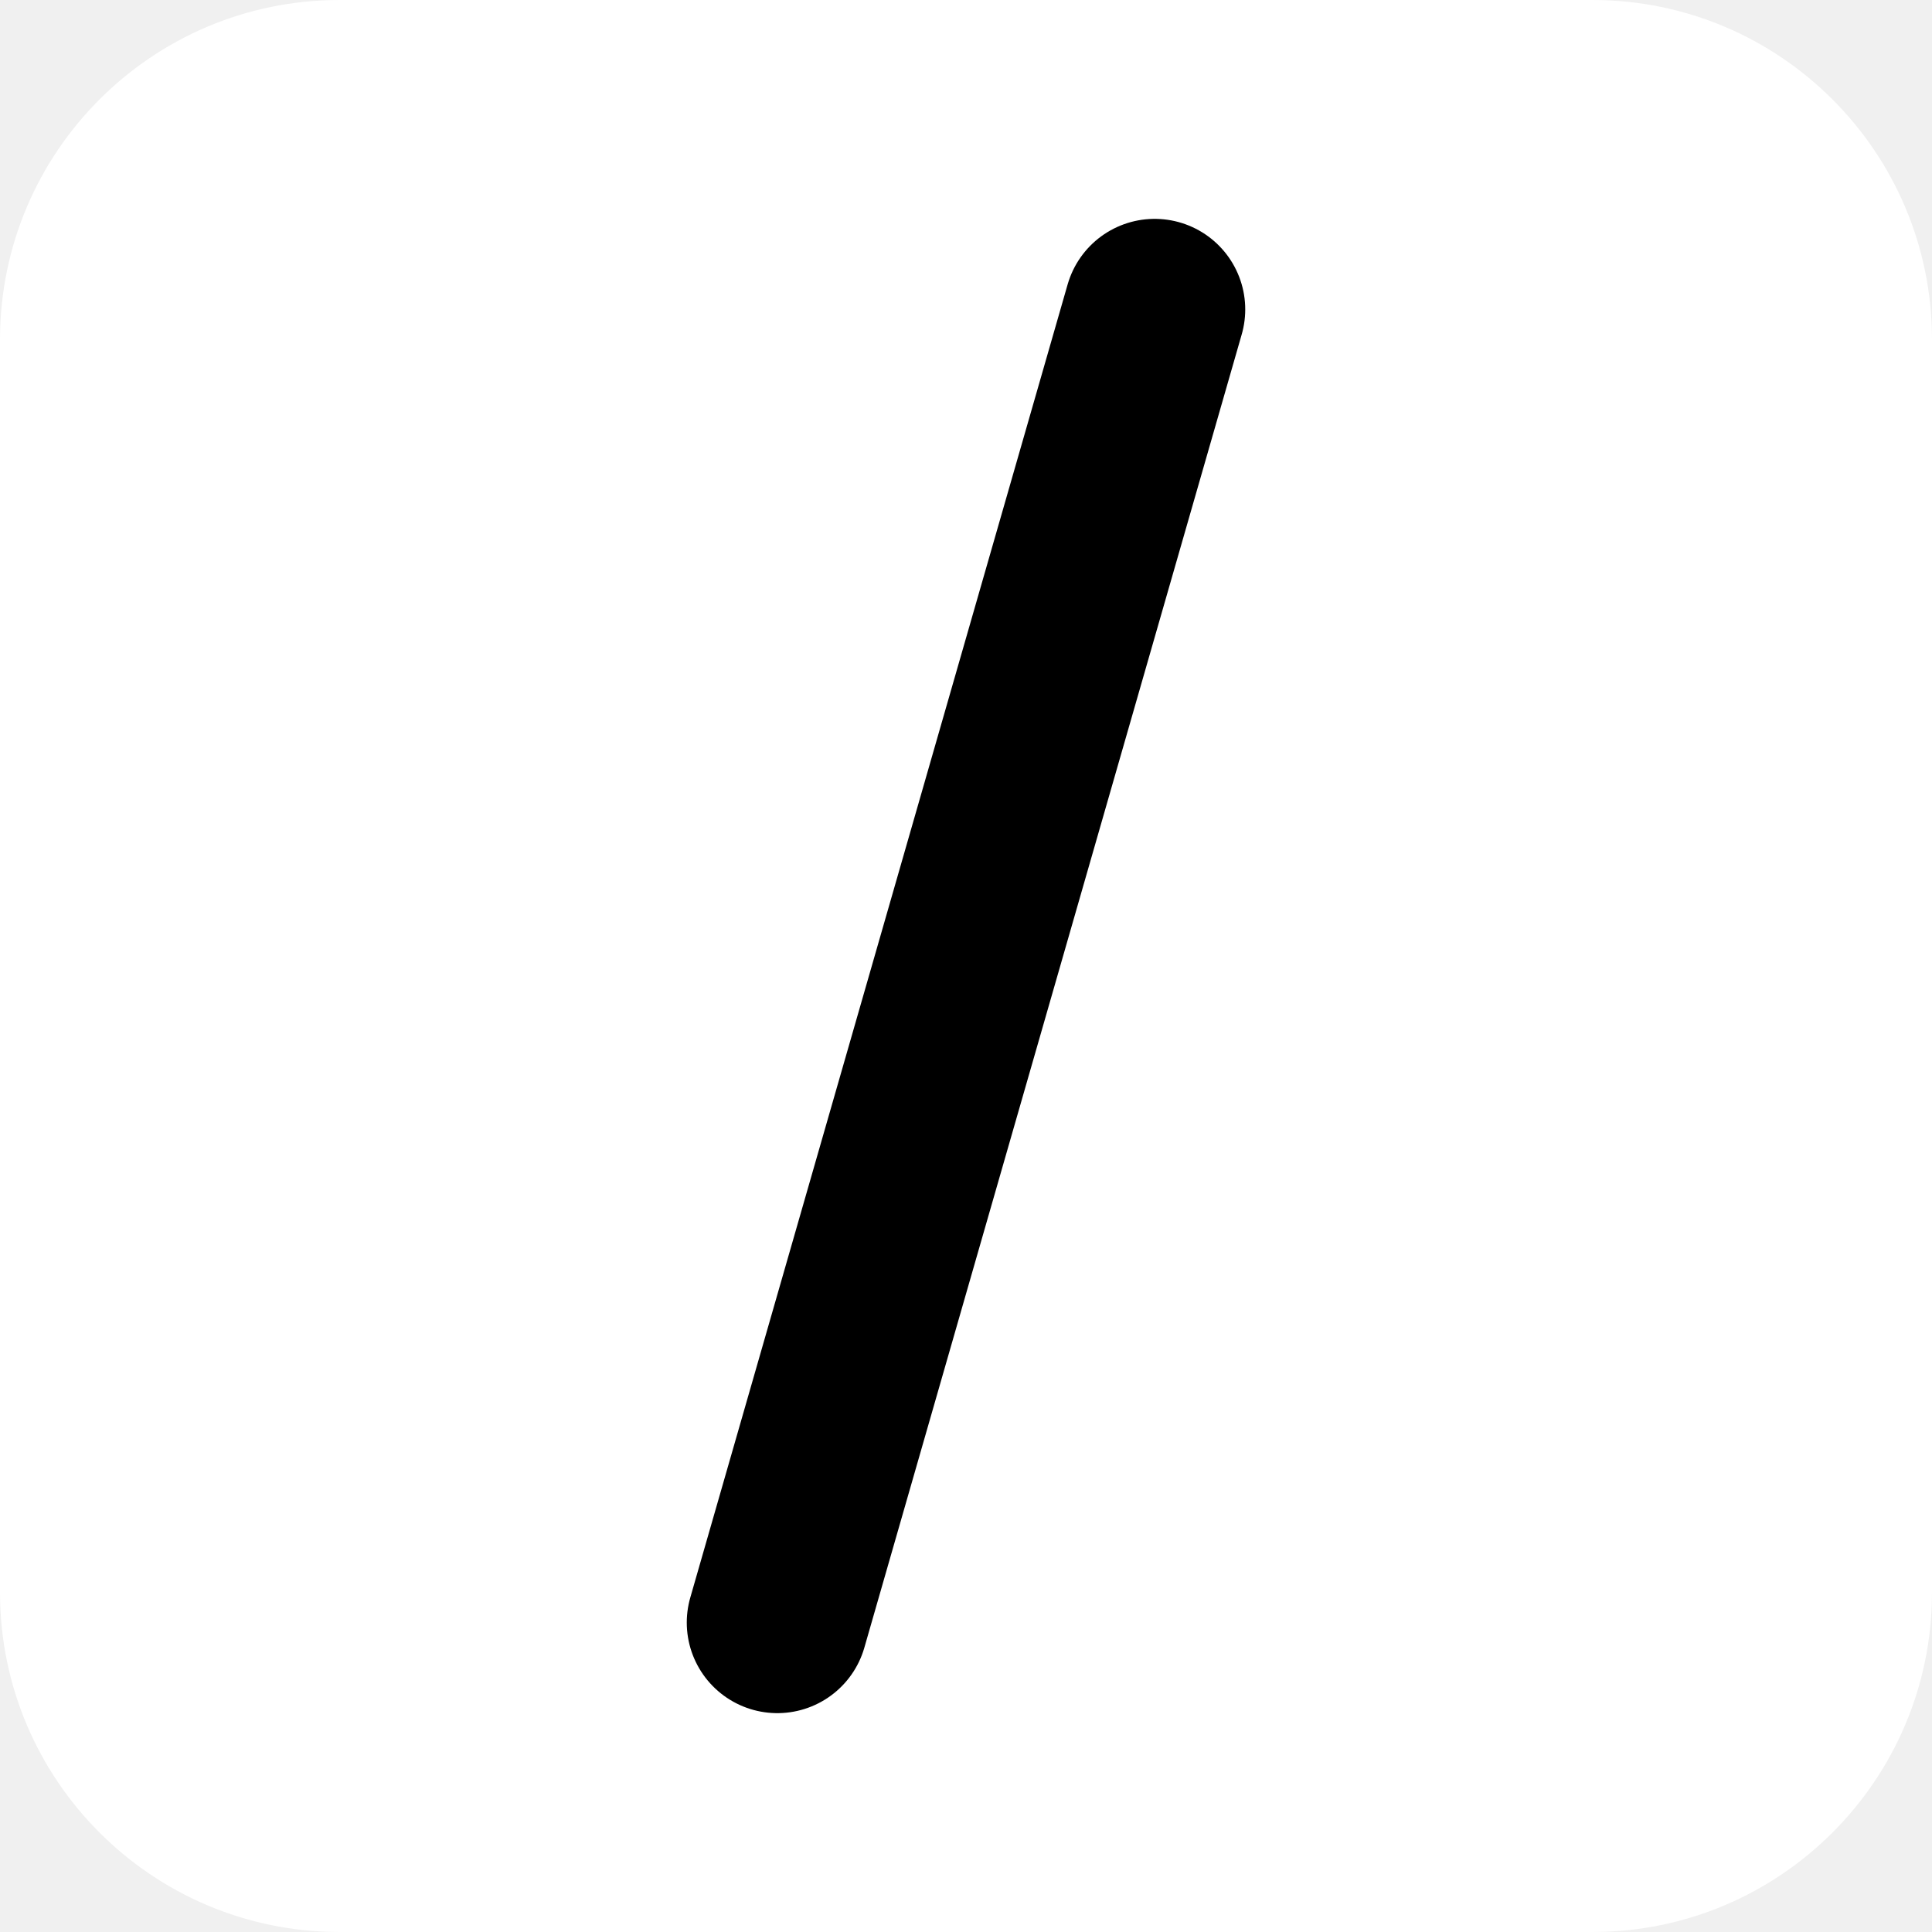
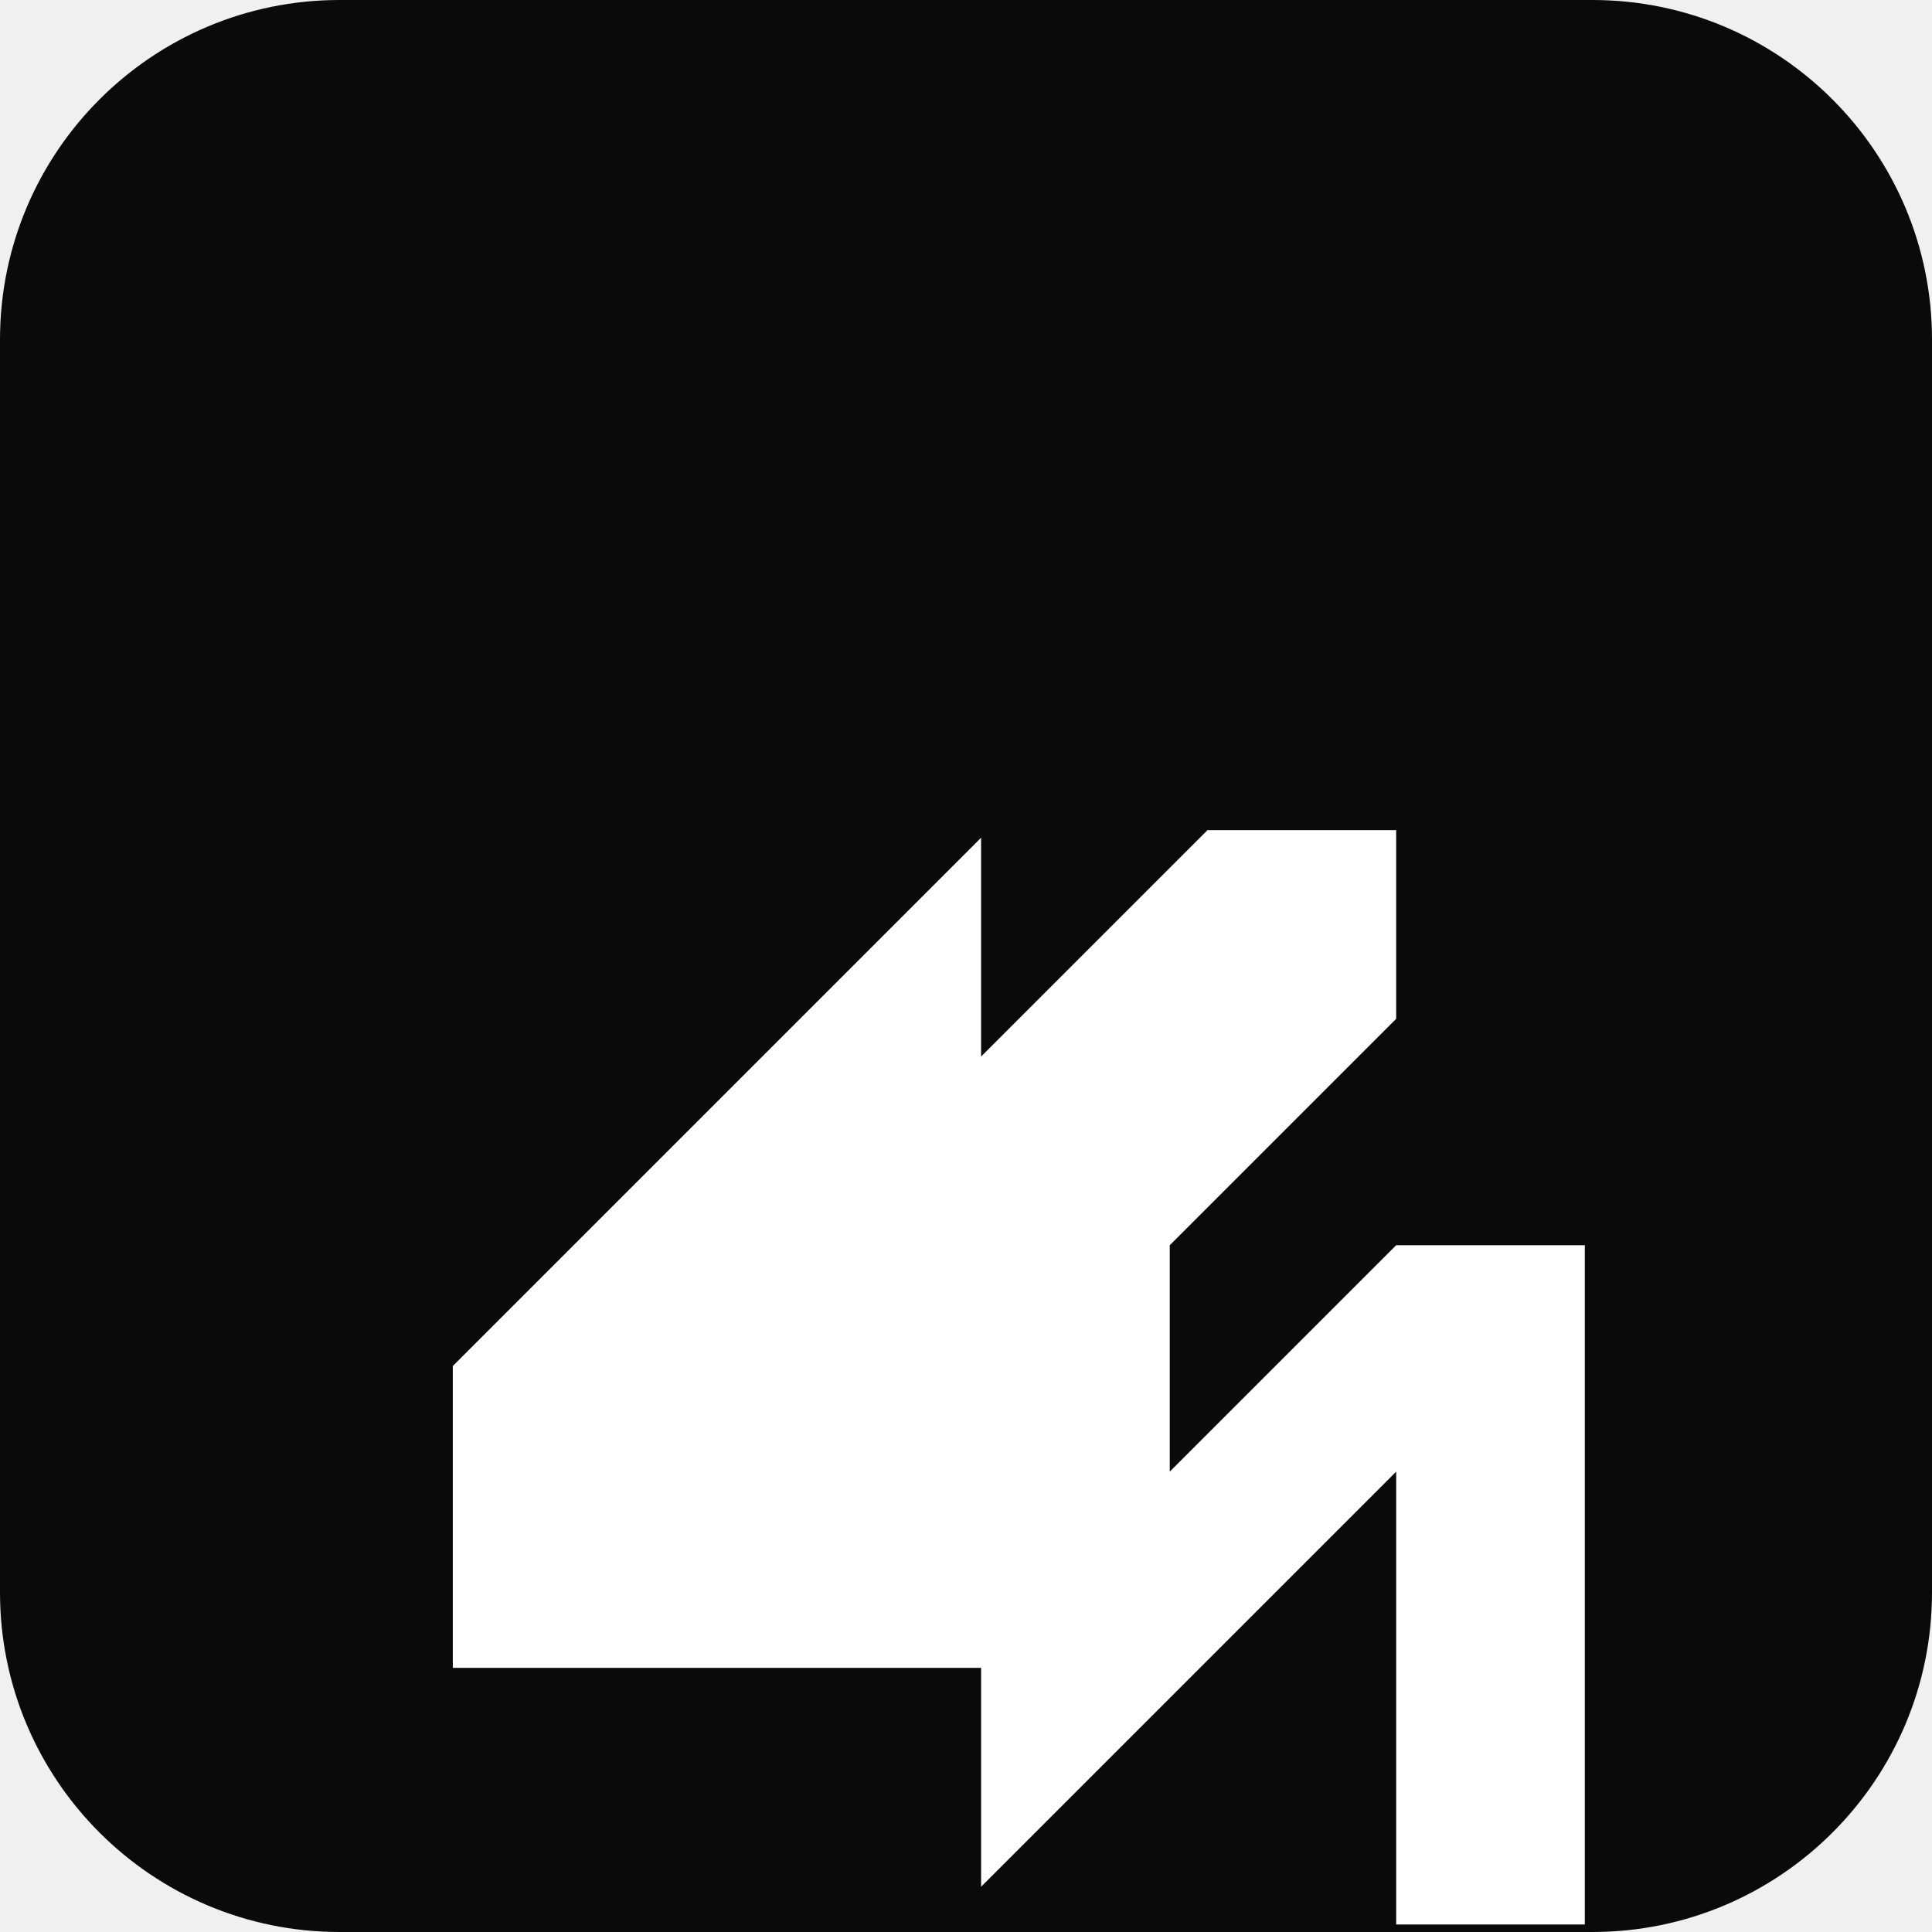
<svg xmlns="http://www.w3.org/2000/svg" viewBox="0 0 512 512">
-   <rect width="512" height="512" fill="#FFFFFF" rx="90" />
-   <path d="M206 430L306 82" stroke="#000000" stroke-width="48" stroke-linecap="round" />
+   <rect width="512" height="512" rx="90" fill="#0a0a0a" />
+   <g transform="translate(90, 150)">
+     <path d="M30 212 L170 72 L170 130 L230 70 L280 70 L280 120 L220 180 L220 240 L280 180 L330 180 L330 360 L280 360 L280 240 L170 350 L170 292 L30 292 Z" fill="#FFFFFF" />
+   </g>
</svg>
